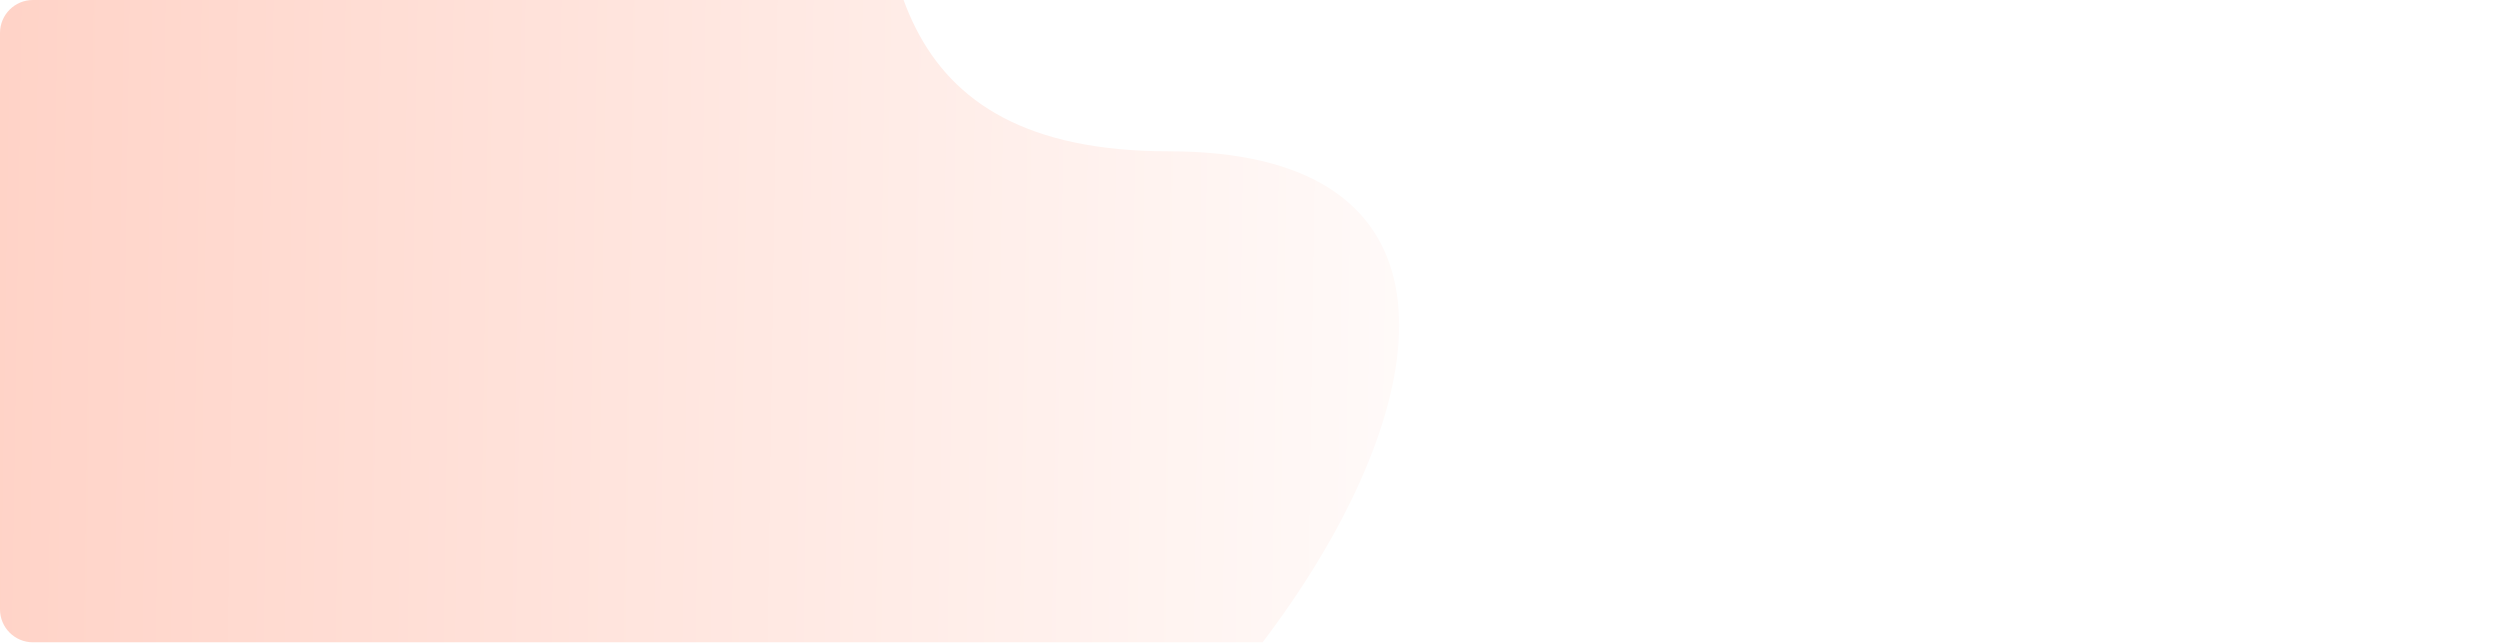
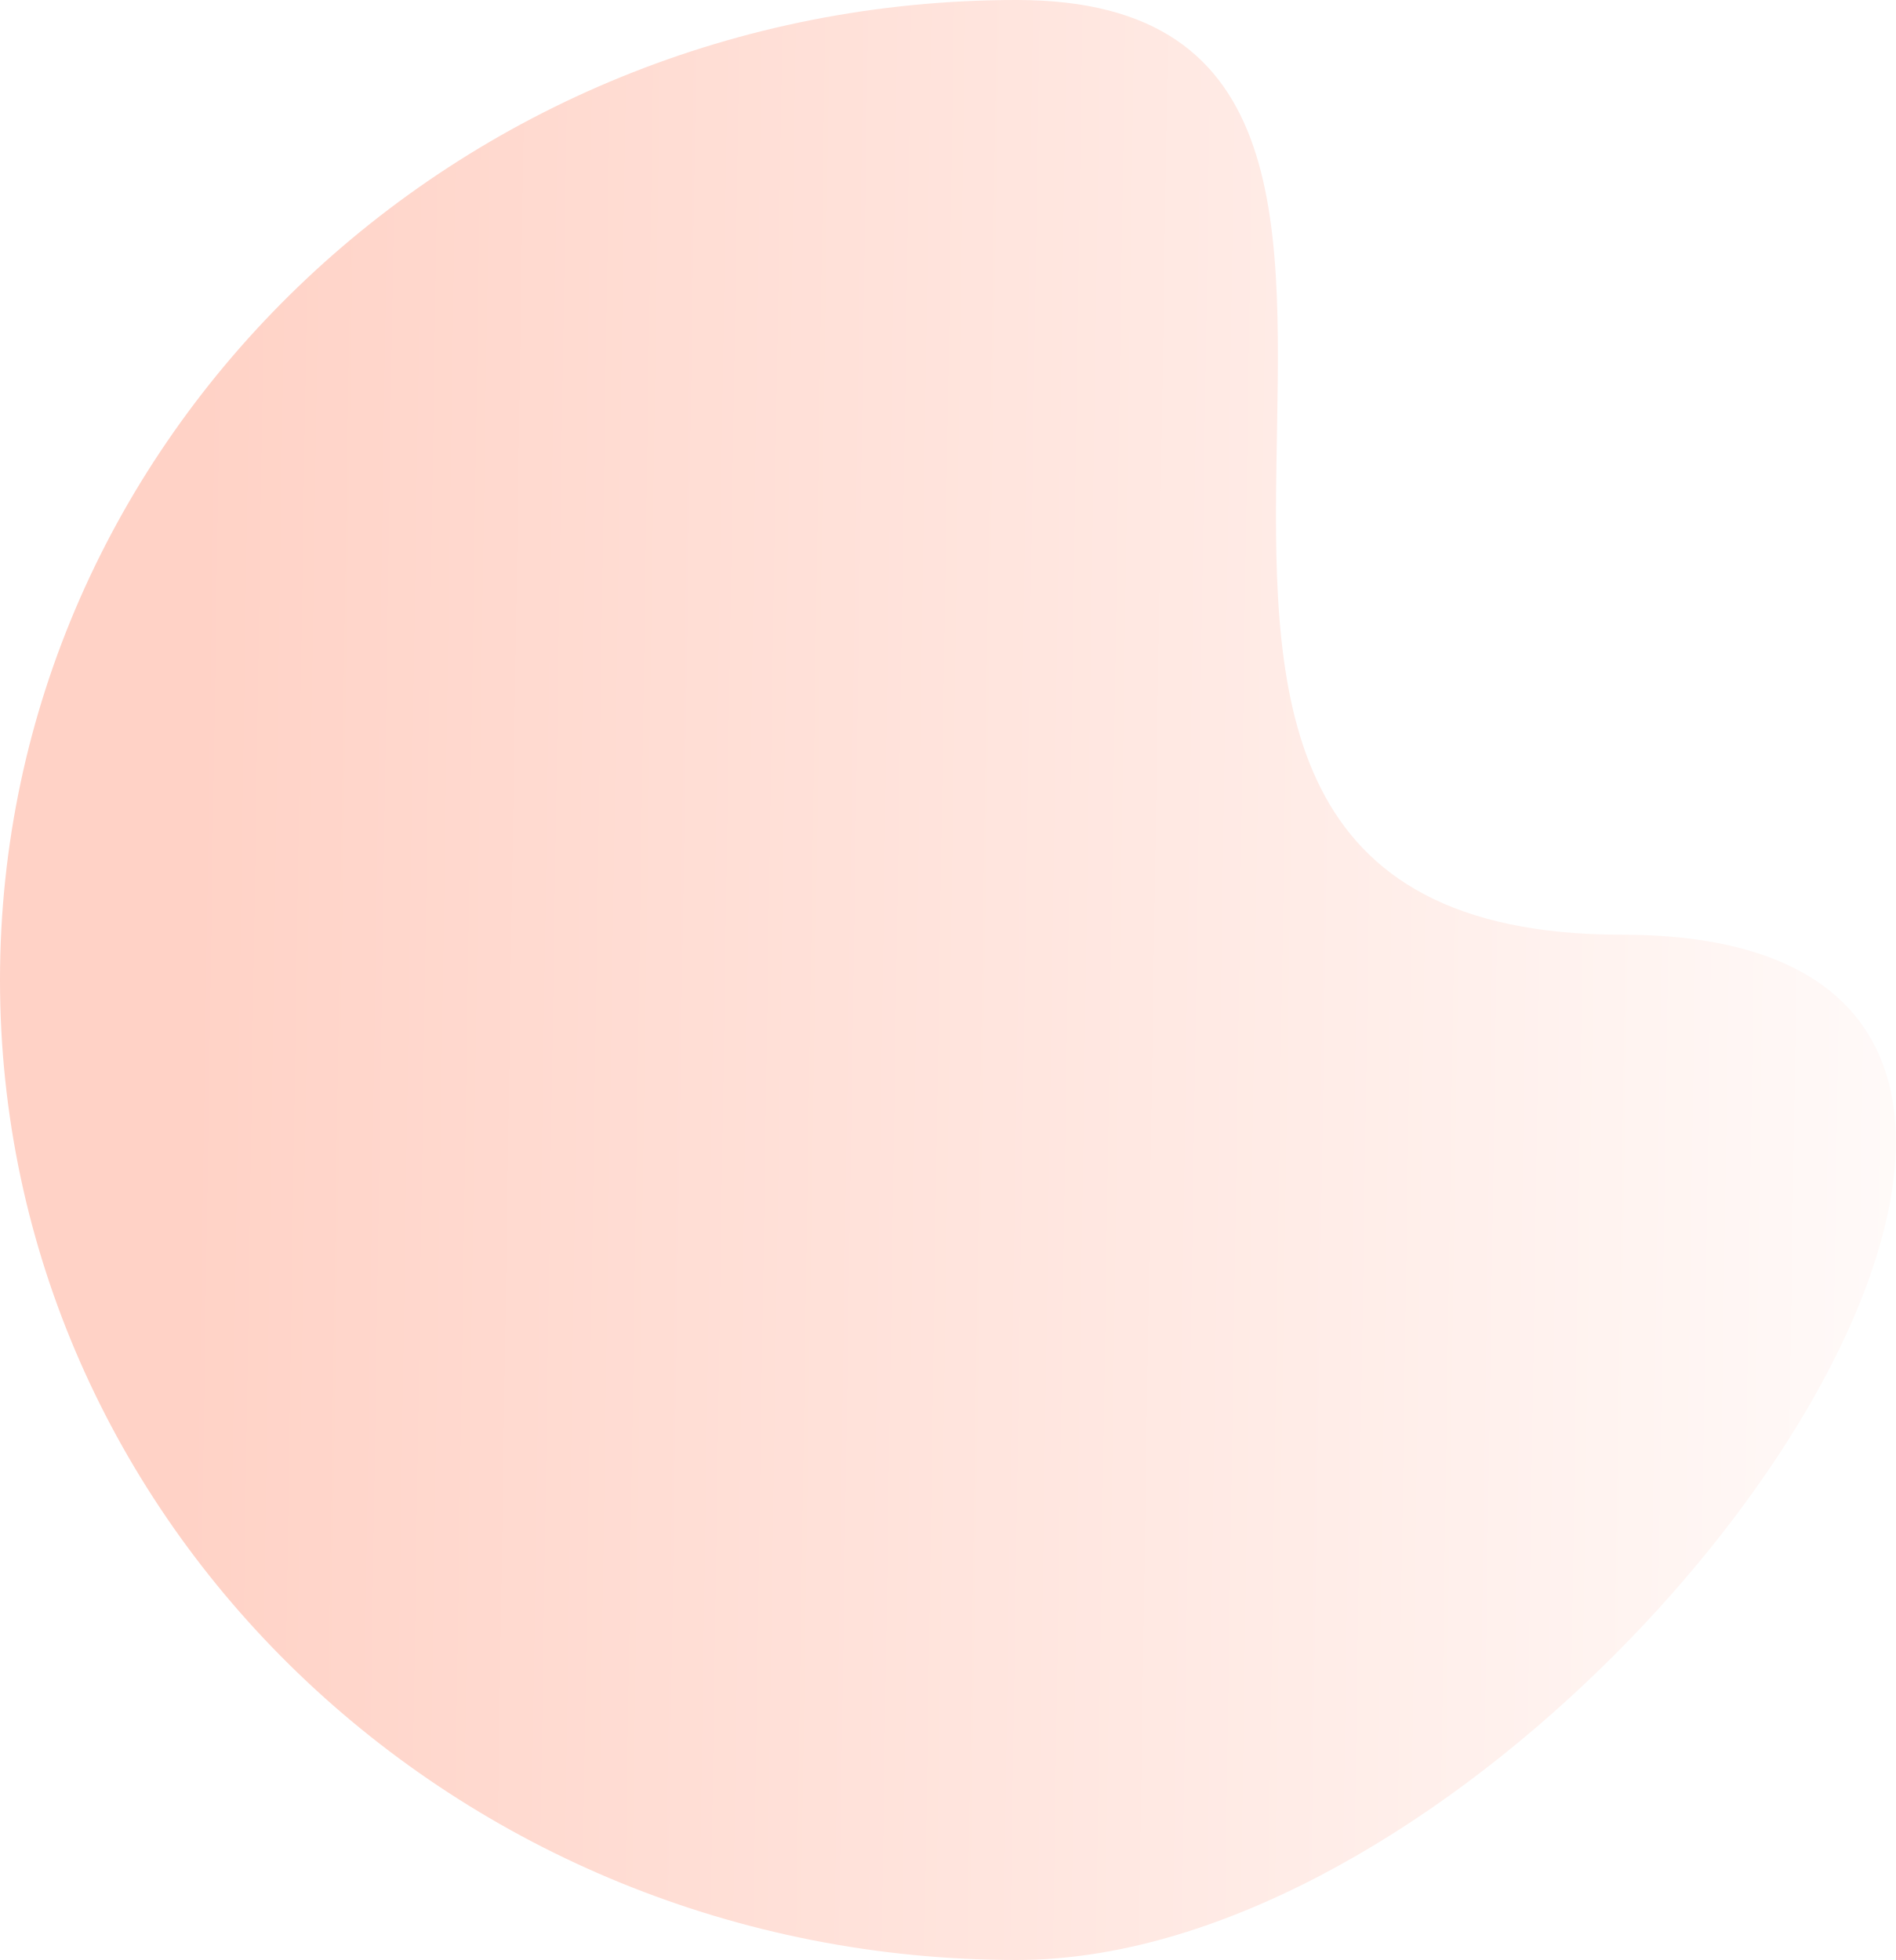
- <svg xmlns="http://www.w3.org/2000/svg" width="1518" height="390" viewBox="0 0 1518 390">
+ <svg xmlns="http://www.w3.org/2000/svg" width="967.675" height="1000.568" viewBox="0 0 967.675 1000.568">
  <defs>
-     <linearGradient id="a" x1="0.971" y1="0.622" x2="0.142" y2="0.592" gradientUnits="objectBoundingBox">
-       <stop offset="0" stop-color="#fff" />
-       <stop offset="1" stop-color="#fff0ec" />
-     </linearGradient>
-     <clipPath id="b">
-       <rect width="1518" height="390" rx="20" fill="url(#a)" />
-     </clipPath>
-     <linearGradient id="c" x1="0.102" y1="0.459" x2="1.115" y2="0.475" gradientUnits="objectBoundingBox">
+     <linearGradient id="linear-gradient" x1="0.102" y1="0.459" x2="1.115" y2="0.475" gradientUnits="objectBoundingBox">
      <stop offset="0" stop-color="#ffd2c6" />
      <stop offset="1" stop-color="#fff" />
    </linearGradient>
  </defs>
-   <g clip-path="url(#b)">
-     <path d="M519.044,1000.568c286.66,0,653.871-523.406,308.75-523.406S805.7,0,519.044,0,0,223.985,0,500.284,232.384,1000.568,519.044,1000.568Z" transform="translate(-118.114 -385.284)" fill="url(#c)" />
-   </g>
+   <path id="Path_959" data-name="Path 959" d="M519.044,1000.568c100.9,0,211.789-64.852,298.154-148.979,158.761-154.647,234.234-374.427,10.6-374.427C482.672,477.162,805.7,0,519.044,0S0,223.985,0,500.284,232.384,1000.568,519.044,1000.568Z" fill="url(#linear-gradient)" />
</svg>
